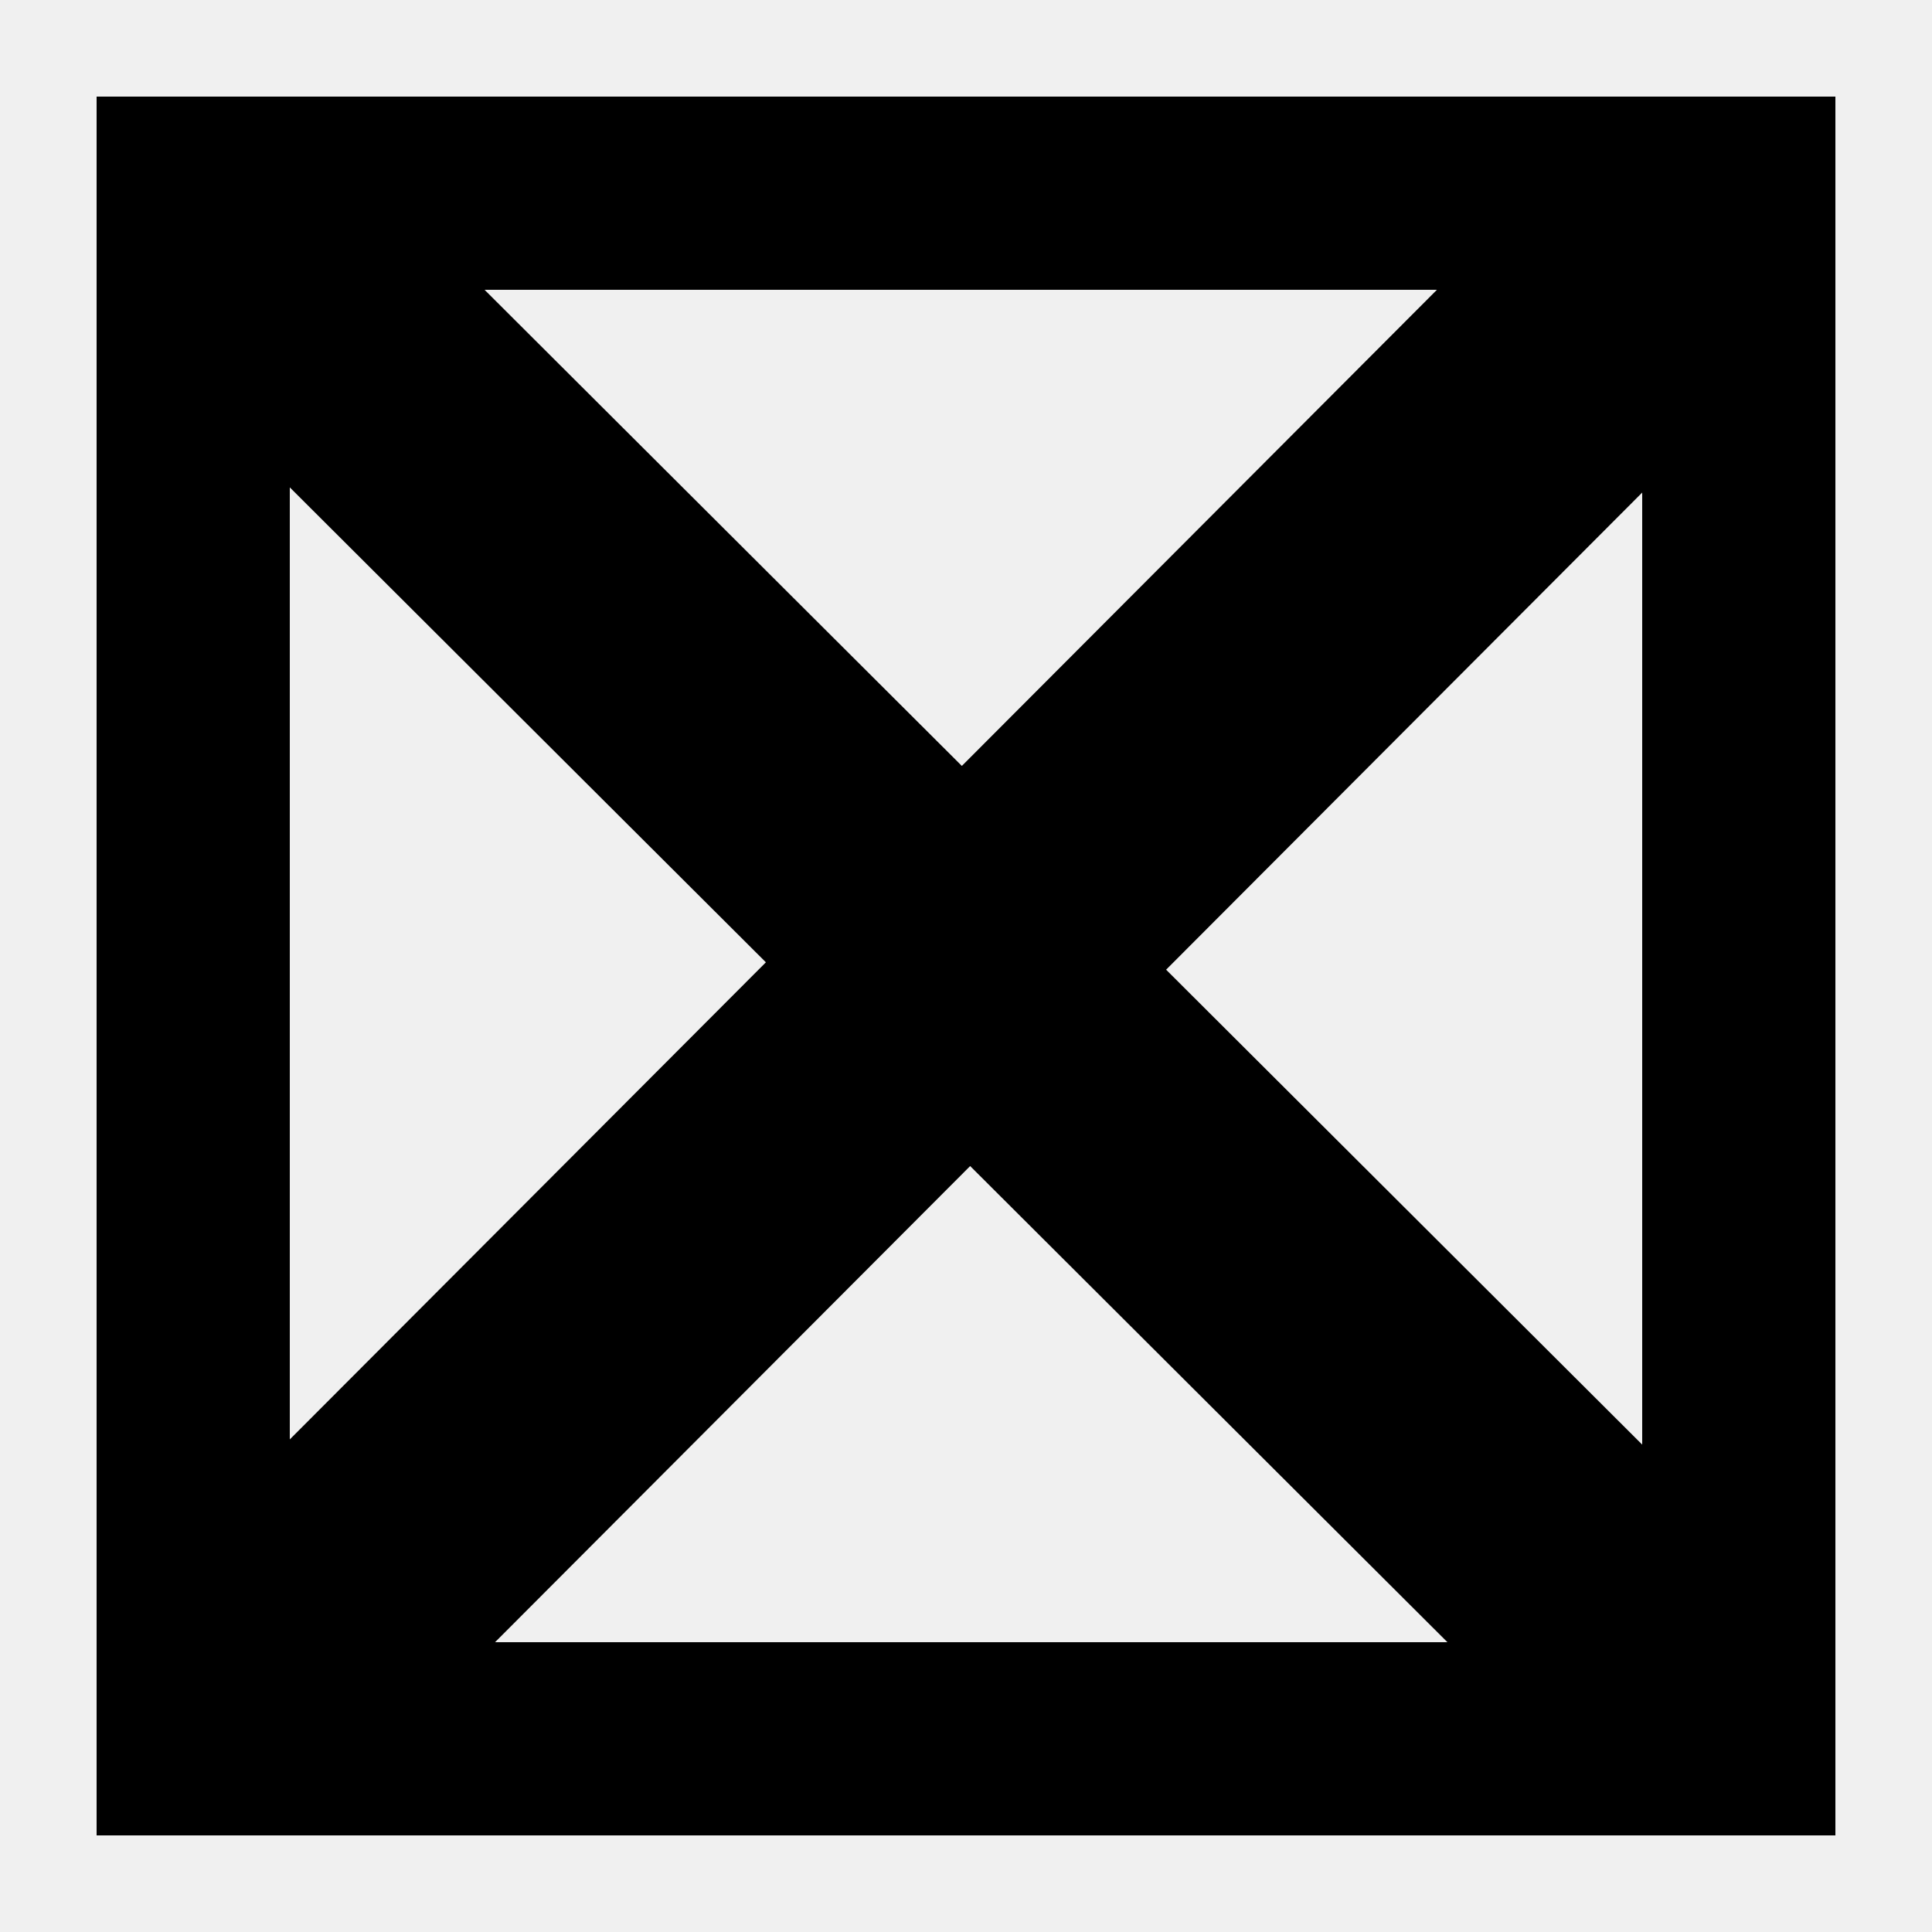
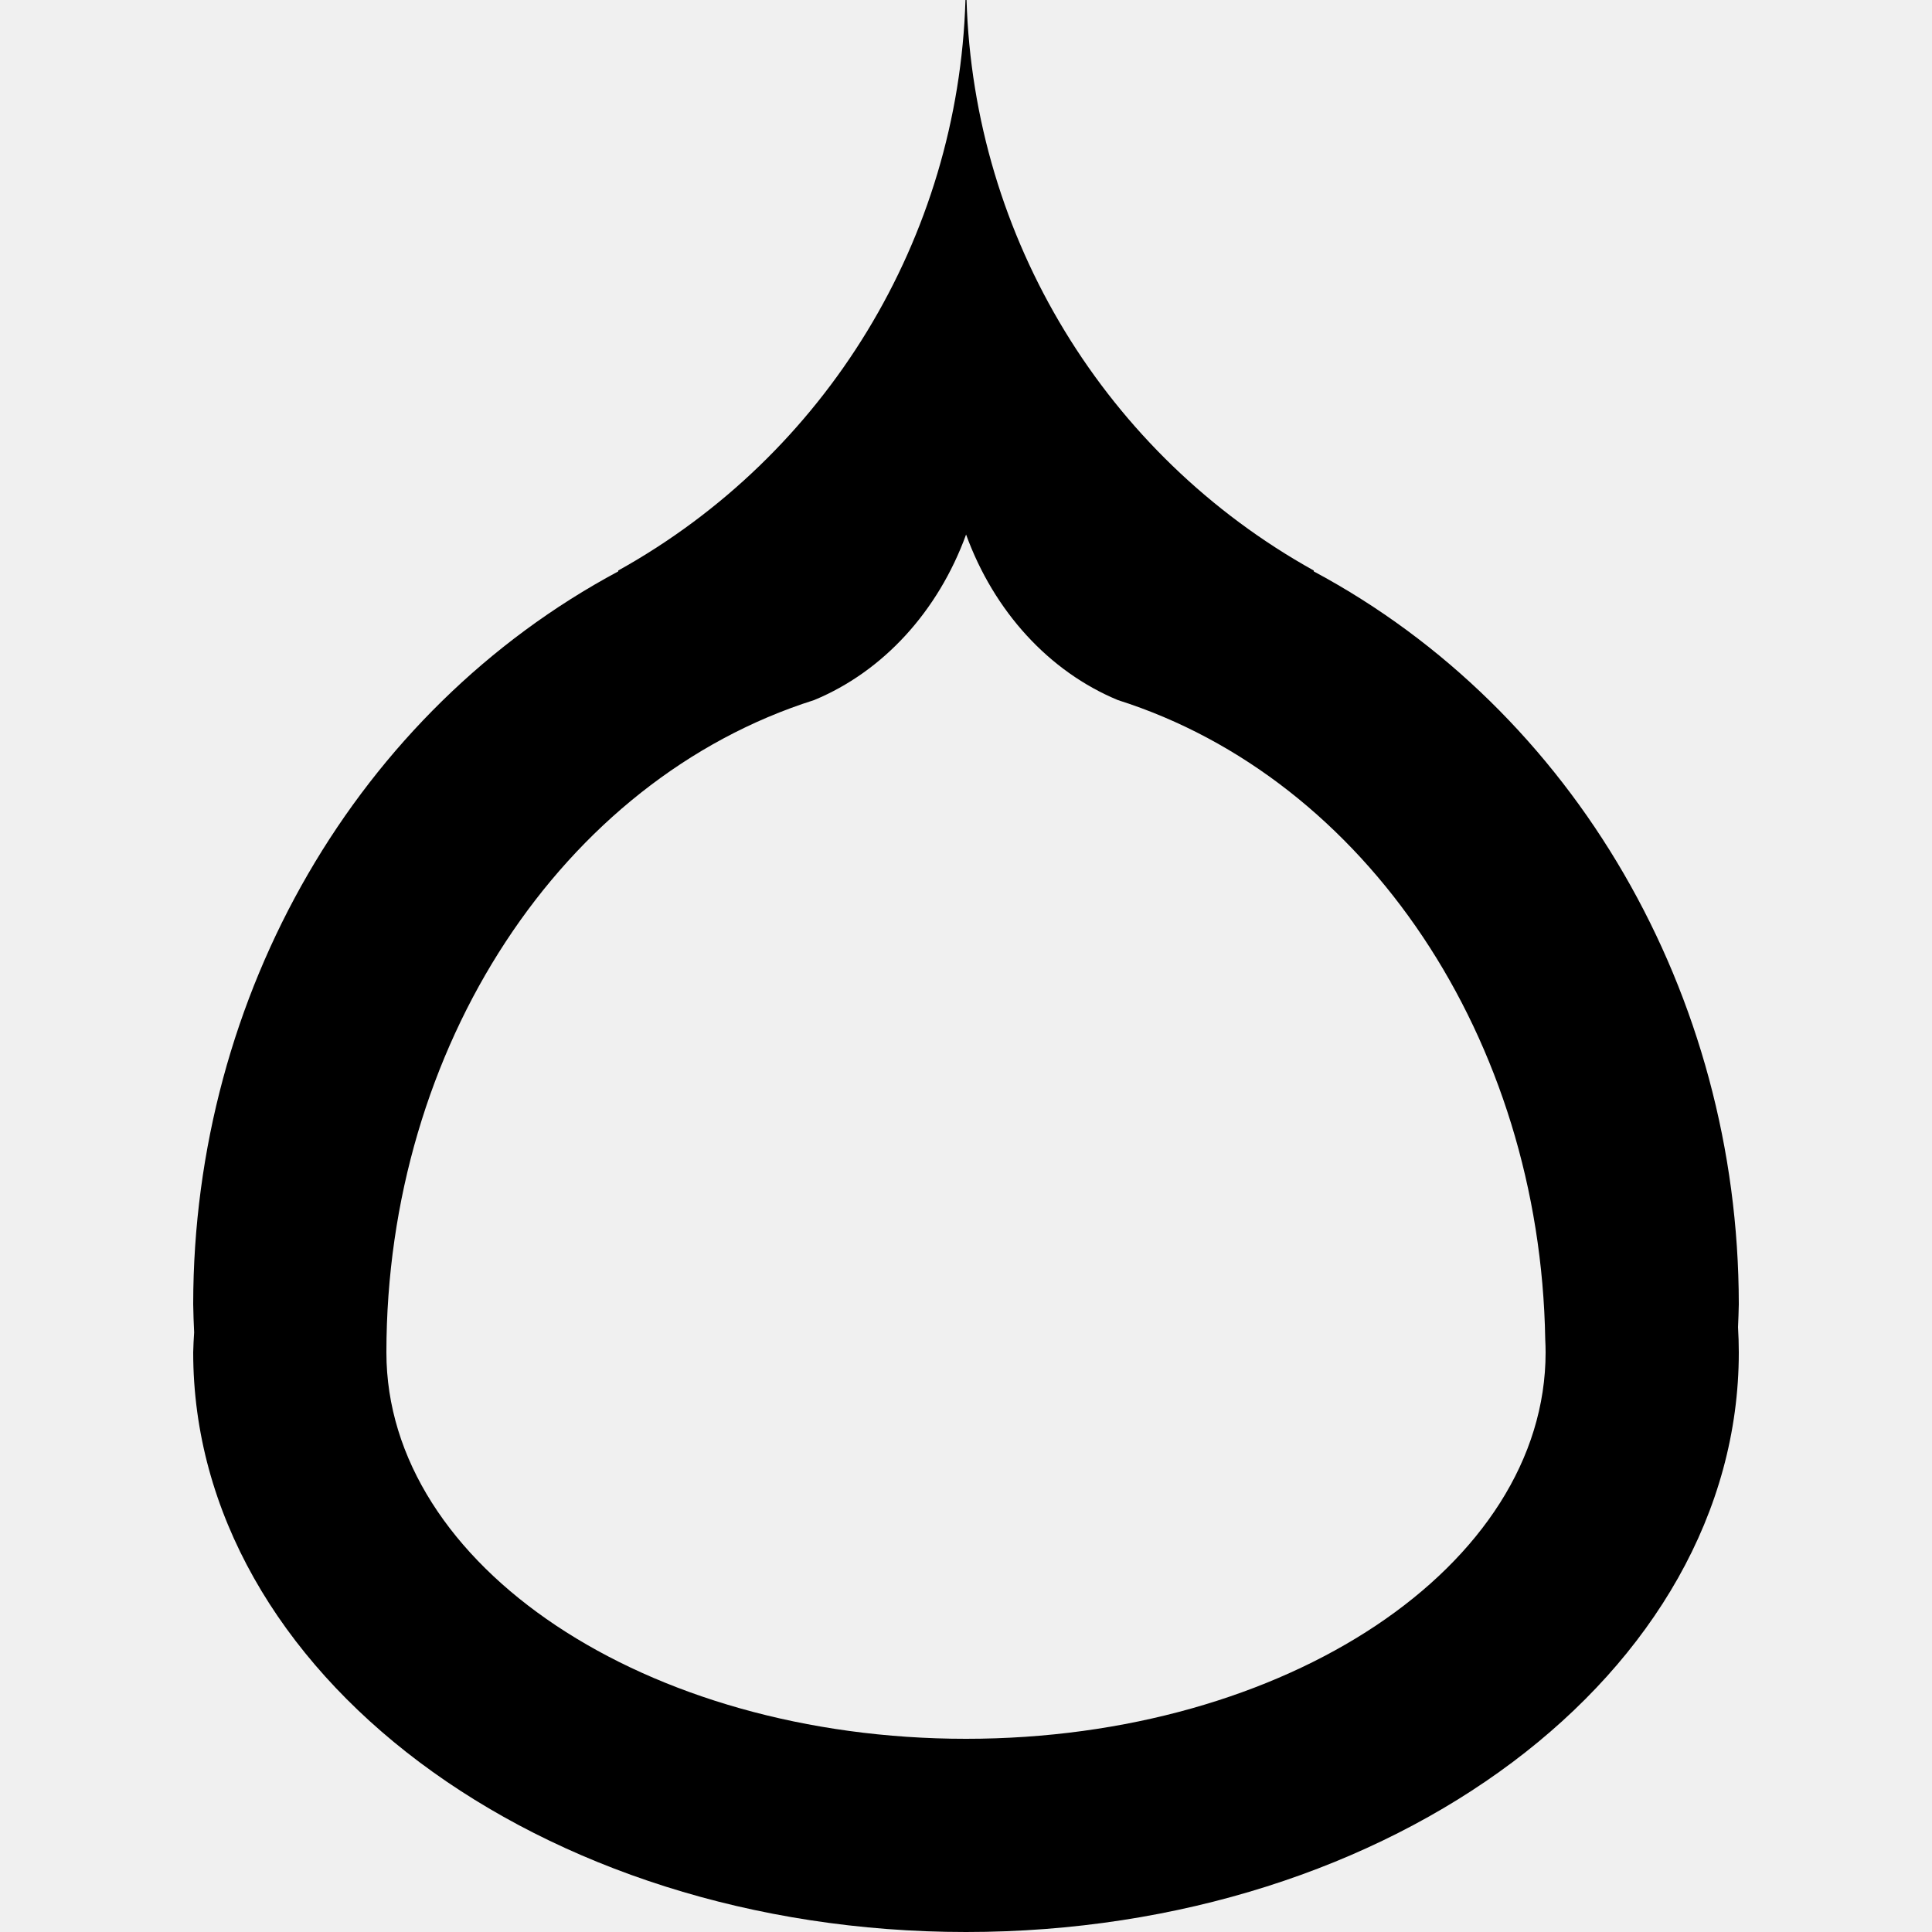
<svg xmlns="http://www.w3.org/2000/svg" xmlns:xlink="http://www.w3.org/1999/xlink" width="100mm" height="100mm" viewBox="0 0 100 100" version="1.1" id="svg5">
  <defs id="defs2">
    <linearGradient id="linearGradient1055">
      <stop style="stop-color:#000000;stop-opacity:0.201;" offset="0" id="stop1051" />
      <stop style="stop-color:#000000;stop-opacity:1;" offset="0.759" id="stop1053" />
    </linearGradient>
    <linearGradient id="linearGradient1042">
      <stop style="stop-color:#000000;stop-opacity:1;" offset="0.348" id="stop1038" />
      <stop style="stop-color:#000000;stop-opacity:0.605;" offset="1" id="stop1040" />
    </linearGradient>
    <radialGradient xlink:href="#linearGradient1042" id="radialGradient1046" cx="48.938" cy="49.304" fx="48.938" fy="49.304" r="46.261" gradientTransform="matrix(0.9727397,0,0,0.9727397,2.395852,2.039661)" gradientUnits="userSpaceOnUse" />
    <radialGradient xlink:href="#linearGradient1055" id="radialGradient1057" cx="49.032" cy="49.428" fx="49.032" fy="49.428" r="44.032" gradientTransform="matrix(1,0,0,0.9741617,0,1.277144)" gradientUnits="userSpaceOnUse" />
  </defs>
  <g id="layer4" style="display:none">
    <path style="fill:#000000;stroke-width:0.265;stroke-dasharray:none" id="path1060" d="M 95.211,47.645 A 45.106,44.52 0 0 1 50.309,92.165 45.106,44.52 0 0 1 5.002,48.047 45.106,44.52 0 0 1 49.496,3.13 45.106,44.52 0 0 1 95.204,46.842" />
  </g>
  <g id="layer5" style="display:none">
    <circle style="fill:#000000;stroke-width:0.219" id="path245" cx="50" cy="50" r="10" />
  </g>
  <g id="layer7" style="display:none">
    <path id="rect416" style="fill:#000000;stroke-width:0.293" d="M 0,0 V 100 H 100 V 0 Z M 10,10 H 90 V 90 H 10 Z" />
  </g>
  <g id="layer8" style="display:none">
    <path id="rect477" style="fill:#000000;stroke-width:0.267" d="M 5,5 V 95 H 95 V 5 Z M 15,15 H 85 V 85 H 15 Z" />
  </g>
  <g id="layer10" style="display:none">
-     <rect style="fill:#000000;stroke-width:0.273" id="rect450" width="90" height="90" x="5" y="5" />
+     <path id="rect450" style="stroke-width:0.273" d="M 5,5 H 95 V 95 H 5 Z" />
  </g>
-   <g id="layer11">
+   <g id="layer11" style="display:none">
    <path id="rect477-3" style="display:none;fill:#000000;stroke-width:0.267" d="M 5,5 V 95 H 95 V 5 Z M 15,15 H 85 V 85 H 15 Z" />
    <rect style="display:none;fill:#000000;stroke-width:0.277" id="rect481" width="110.092" height="14.36" x="15.664" y="-7.094" rx="3.3055097e-17" ry="2.213" transform="matrix(0.7079664,0.7062461,-0.7004817,0.7136704,0,0)" />
    <rect style="display:none;fill:#000000;stroke-width:0.288" id="rect481-6" width="109.517" height="14.934" x="-55.319" y="63.245" rx="3.4377272e-17" ry="2.302" transform="matrix(0.7063421,-0.7078707,0.7126896,0.7014795,0,0)" />
-     <path id="rect477-3-5" style="display:inline;fill:#000000;stroke-width:0.267" d="M 5 5 L 5 95 L 95 95 L 95 5 L 5 5 z M 25.081 15 L 74.375 15 L 49.785 39.644 L 25.081 15 z M 15 25.227 L 39.642 49.809 L 15 74.504 L 15 25.227 z M 85 25.495 L 85 74.773 L 60.358 50.191 L 85 25.495 z M 50.215 60.355 L 74.919 85 L 25.624 85 L 50.215 60.355 z " />
+     <path id="rect477-3-5" style="display:inline;fill:#000000;stroke-width:0.267" d="M 5,5 V 95 H 95 V 5 Z M 25.081,15 H 74.375 L 49.785,39.644 Z M 15,25.227 39.642,49.809 15,74.504 Z M 85,25.495 V 74.773 L 60.358,50.191 Z M 50.215,60.355 74.919,85 H 25.624 Z" />
+   </g>
+   <g id="layer12" style="display:inline">
+     <g id="g1623" style="display:none">
+       <g id="g1633">
+         <ellipse style="display:none;fill:#000000;stroke-width:0.291" id="path1053" cx="50" cy="67.5" rx="40" ry="42.5" />
+         <rect style="display:none;fill:#ffffff;stroke-width:0.414" id="rect1055" width="100" height="50" x="0" y="70" rx="3.519807e-17" ry="5.084" />
+         <path id="ellipse1625" style="display:inline;fill:#000000;stroke-width:0.291" d="M 50,25 A 40,42.5 0 0 0 10,67.5 40,42.5 0 0 0 10.084,70 H 89.916 A 40,42.5 0 0 0 90,67.5 40,42.5 0 0 0 50,25 Z" />
+       </g>
+       <ellipse style="display:inline;fill:#000000;stroke-width:0.368" id="path1051" cx="50" cy="70" rx="40" ry="30" />
+       <g id="g1398" style="display:inline">
+         <rect style="display:none;fill:#ff0000;stroke-width:0.271" id="rect1544" width="36" height="35" x="32" y="-6.9388939e-18" rx="3.6710385e-17" ry="5.124" />
+         <circle style="display:none;fill:#00ffff;stroke-width:0.517" id="ellipse1195" cx="15" cy="-1.05" r="35" />
+         <circle style="display:none;fill:#00ffff;stroke-width:0.517" id="ellipse1197" cx="85" cy="-1.05" r="35" />
+         <path id="rect1548" style="display:inline;fill:#000000;stroke-width:0.271" d="M 49.972,0 A 35,35 0 0 1 32,29.53 v 0.345 5.124 h 36 V 29.876 29.53 A 35,35 0 0 1 50.028,0 Z" />
+       </g>
+     </g>
+     <g id="g1525" style="display:none">
+       <ellipse style="display:inline;fill:#ffffff;stroke-width:0.276" id="path1409" cx="67" cy="65" rx="15" ry="20" />
+       <rect style="display:inline;fill:#000000;stroke-width:0.346" id="rect1519" width="14.021" height="10" x="56.596" y="78.15" rx="3.9414266e-17" ry="7.775" />
+       <g id="g1532" style="display:inline">
+         <ellipse style="display:none;fill:#000000;stroke-width:0.265" id="path1411" cx="53.493" cy="52.894" rx="27.501" ry="29.385" />
+         <rect style="display:none;fill:#ffffff;stroke-width:0.265" id="rect1527" width="90.235" height="38.38" x="4.076" y="11.658" rx="3.519807e-17" ry="5.084" />
+         <path id="ellipse1536" style="fill:#000000;stroke-width:0.265" d="m 65.685,43.996 a 13.271,5.5 0 0 0 -13.271,5.499 13.271,5.5 0 0 0 0.072,0.543 H 26.136 a 27.501,29.385 0 0 0 -0.144,2.856 27.501,29.385 0 0 0 27.501,29.385 27.501,29.385 0 0 0 27.501,-29.385 27.501,29.385 0 0 0 -0.133,-2.856 h -1.976 a 13.271,5.5 0 0 0 0.072,-0.543 13.271,5.5 0 0 0 -13.272,-5.499 z" />
+       </g>
+       <ellipse style="display:inline;fill:#ffffff;stroke-width:0.122" id="path1413" cx="69.515" cy="81.068" rx="3.515" ry="3.522" />
+     </g>
+     <g id="g1382" style="display:none">
+       <g id="g1405" transform="translate(-1.93e-4,0.100085)" style="display:inline">
+         <path id="path1265" style="display:none;fill:#ffff00;stroke-width:0.256" d="M 43.327,20 A 8.8,10 0 0 0 41.2,26.517 8.8,10 0 0 0 50,36.517 8.8,10 0 0 0 58.8,26.517 8.8,10 0 0 0 56.674,20 Z" />
+         <ellipse style="display:none;fill:#00ff00;stroke-width:0.334" id="path1261" cx="62" cy="19.55" rx="13" ry="12.5" />
+         <ellipse style="display:none;fill:#00ff00;stroke-width:0.334" id="circle1263" cx="38" cy="19.55" rx="13" ry="12.5" />
+         <path id="path1386" style="display:inline;fill:#ffffff;stroke-width:0.29" d="m 50.004,27.568 a 13.504,15.39 0 0 1 -8.004,8.627 9.141,12.312 0 0 0 8,6.373 9.141,12.312 0 0 0 8,-6.373 13.504,15.39 0 0 1 -7.996,-8.627 z" />
+       </g>
+       <g id="g1870" style="display:inline">
+         <rect style="display:none;fill:#ffff00;stroke-width:0.317" id="rect1872" width="100" height="40" x="0" y="70" rx="4.0496523e-17" ry="10.83" />
+         <ellipse style="display:none;fill:#ffff00;stroke-width:0.276" id="path1866" cx="50" cy="70" rx="30" ry="35" />
+         <path id="ellipse1877" style="display:inline;fill:#ffffff;stroke-width:0.276" d="M 50,35 A 30,35 0 0 0 20,70 H 80 A 30,35 0 0 0 50,35 Z" />
+       </g>
+       <ellipse style="display:inline;fill:#ffffff;stroke-width:0.343" id="path1201" cx="50" cy="70" ry="20" rx="30" />
+     </g>
+     <g id="layer13" style="display:none">
+       <path id="path1679" style="display:inline;fill:#000000;stroke-width:0.291" d="M 49.972,0 A 35,35 0 0 1 32,29.53 v 0.046 A 40,42.5 0 0 0 10,67.5 40,42.5 0 0 0 10.049,68.967 40,30 0 0 0 10,70 40,30 0 0 0 50,100 40,30 0 0 0 90,70 40,30 0 0 0 89.96,68.692 40,42.5 0 0 0 90,67.5 40,42.5 0 0 0 68,29.576 v -0.046 A 35,35 0 0 1 50.028,0 Z m 30.751,56.927 a 15,20 0 0 1 1.277,8.073 15,20 0 0 1 -11.067,19.289 3.515,3.522 0 0 1 -1.418,0.302 3.515,3.522 0 0 1 -3.515,-3.523 3.515,3.522 0 0 1 1.548,-2.919 h -0.021 A 27.501,29.385 0 0 0 80.723,56.927 Z" />
+     </g>
+     <g id="layer14" style="display:inline">
+       <path id="path1712" style="display:inline;fill:#000000;stroke-width:0.291" d="M 49.972 0 A 35 35 0 0 1 32 29.53 L 32 29.576 A 40 42.5 0 0 0 10 67.5 A 40 42.5 0 0 0 10.049 68.967 A 40 30 0 0 0 10 70 A 40 30 0 0 0 50 100 A 40 30 0 0 0 90 70 A 40 30 0 0 0 89.96 68.692 A 40 42.5 0 0 0 90 67.5 A 40 42.5 0 0 0 68 29.576 L 68 29.53 A 35 35 0 0 1 50.028 0 L 49.972 0 z M 50.004 27.668 A 13.504 15.39 0 0 0 57.864 36.237 A 30 35 0 0 1 79.981 69.319 A 30 20 0 0 1 80 70 A 30 20 0 0 1 50 90 A 30 20 0 0 1 20 70 A 30 35 0 0 1 42.138 36.236 A 13.504 15.39 0 0 0 50.004 27.668 z " />
+     </g>
  </g>
  <g id="layer9" style="display:none">
    <path style="fill:#000000;stroke-width:0.265" d="M 36.285,53.306 C 54.336,22.008 99.631,0.381 99.631,0.381 c 0,0 -33.429,23.228 -53.468,59.482 -20.038,36.254 -9.878,-6.556 -9.878,-6.556 z" id="path442" />
    <path style="fill:#000000;stroke-width:0.265" d="m 27.492,58.976 c 4.191,7.33 6.526,14.198 6.526,14.198 l 1.646,-2.212 0.152,-9.634 z" id="path446" />
    <path style="fill:#000000;stroke-width:0.265" d="M 0.866,34.774 C 21.864,34.446 39.135,56.819 39.135,56.819 l -4.309,17.495 c 0,0 -6.129,-22.196 -33.96,-39.539 z" id="path444" />
  </g>
  <g id="layer6" style="display:none">
    <ellipse style="fill:#000000;stroke-width:0.385" id="path269" cx="50" cy="45" ry="25" rx="30" />
  </g>
  <g id="layer3" style="display:none">
    <path style="fill:url(#radialGradient1057);fill-opacity:1;stroke-width:0.265;stroke-dasharray:none" id="path1049" d="M 93.063,49.428 A 44.032,42.894 0 0 1 49.23,92.322 44.032,42.894 0 0 1 5.002,49.815 44.032,42.894 0 0 1 48.436,6.538 44.032,42.894 0 0 1 93.056,48.655" />
  </g>
  <g id="layer2" style="display:none">
    <path style="display:inline;fill:url(#radialGradient1046);fill-opacity:1;stroke-width:0.258;stroke-dasharray:none" id="path1036" d="M 95,50 A 45,45 0 0 1 50.203,95 45,45 0 0 1 5.002,50.406 45,45 0 0 1 49.391,5.004 45,45 0 0 1 94.993,49.188" />
  </g>
  <g id="layer1" style="display:none">
    <path id="path1114" style="fill:#000000;stroke-width:0.286" d="M 49.324,0.005 A 50,50 0 0 0 0.002,50.451 50,50 0 0 0 50.225,100 50,50 0 0 0 100,50 L 99.992,49.098 A 50,50 0 0 0 49.324,0.005 Z M 49.486,12.003 a 38,38 0 0 1 38.508,37.311 l 0.006,0.685 A 38,38 0 0 1 50.171,88 38,38 0 0 1 12.001,50.343 38,38 0 0 1 49.486,12.003 Z" />
  </g>
</svg>
